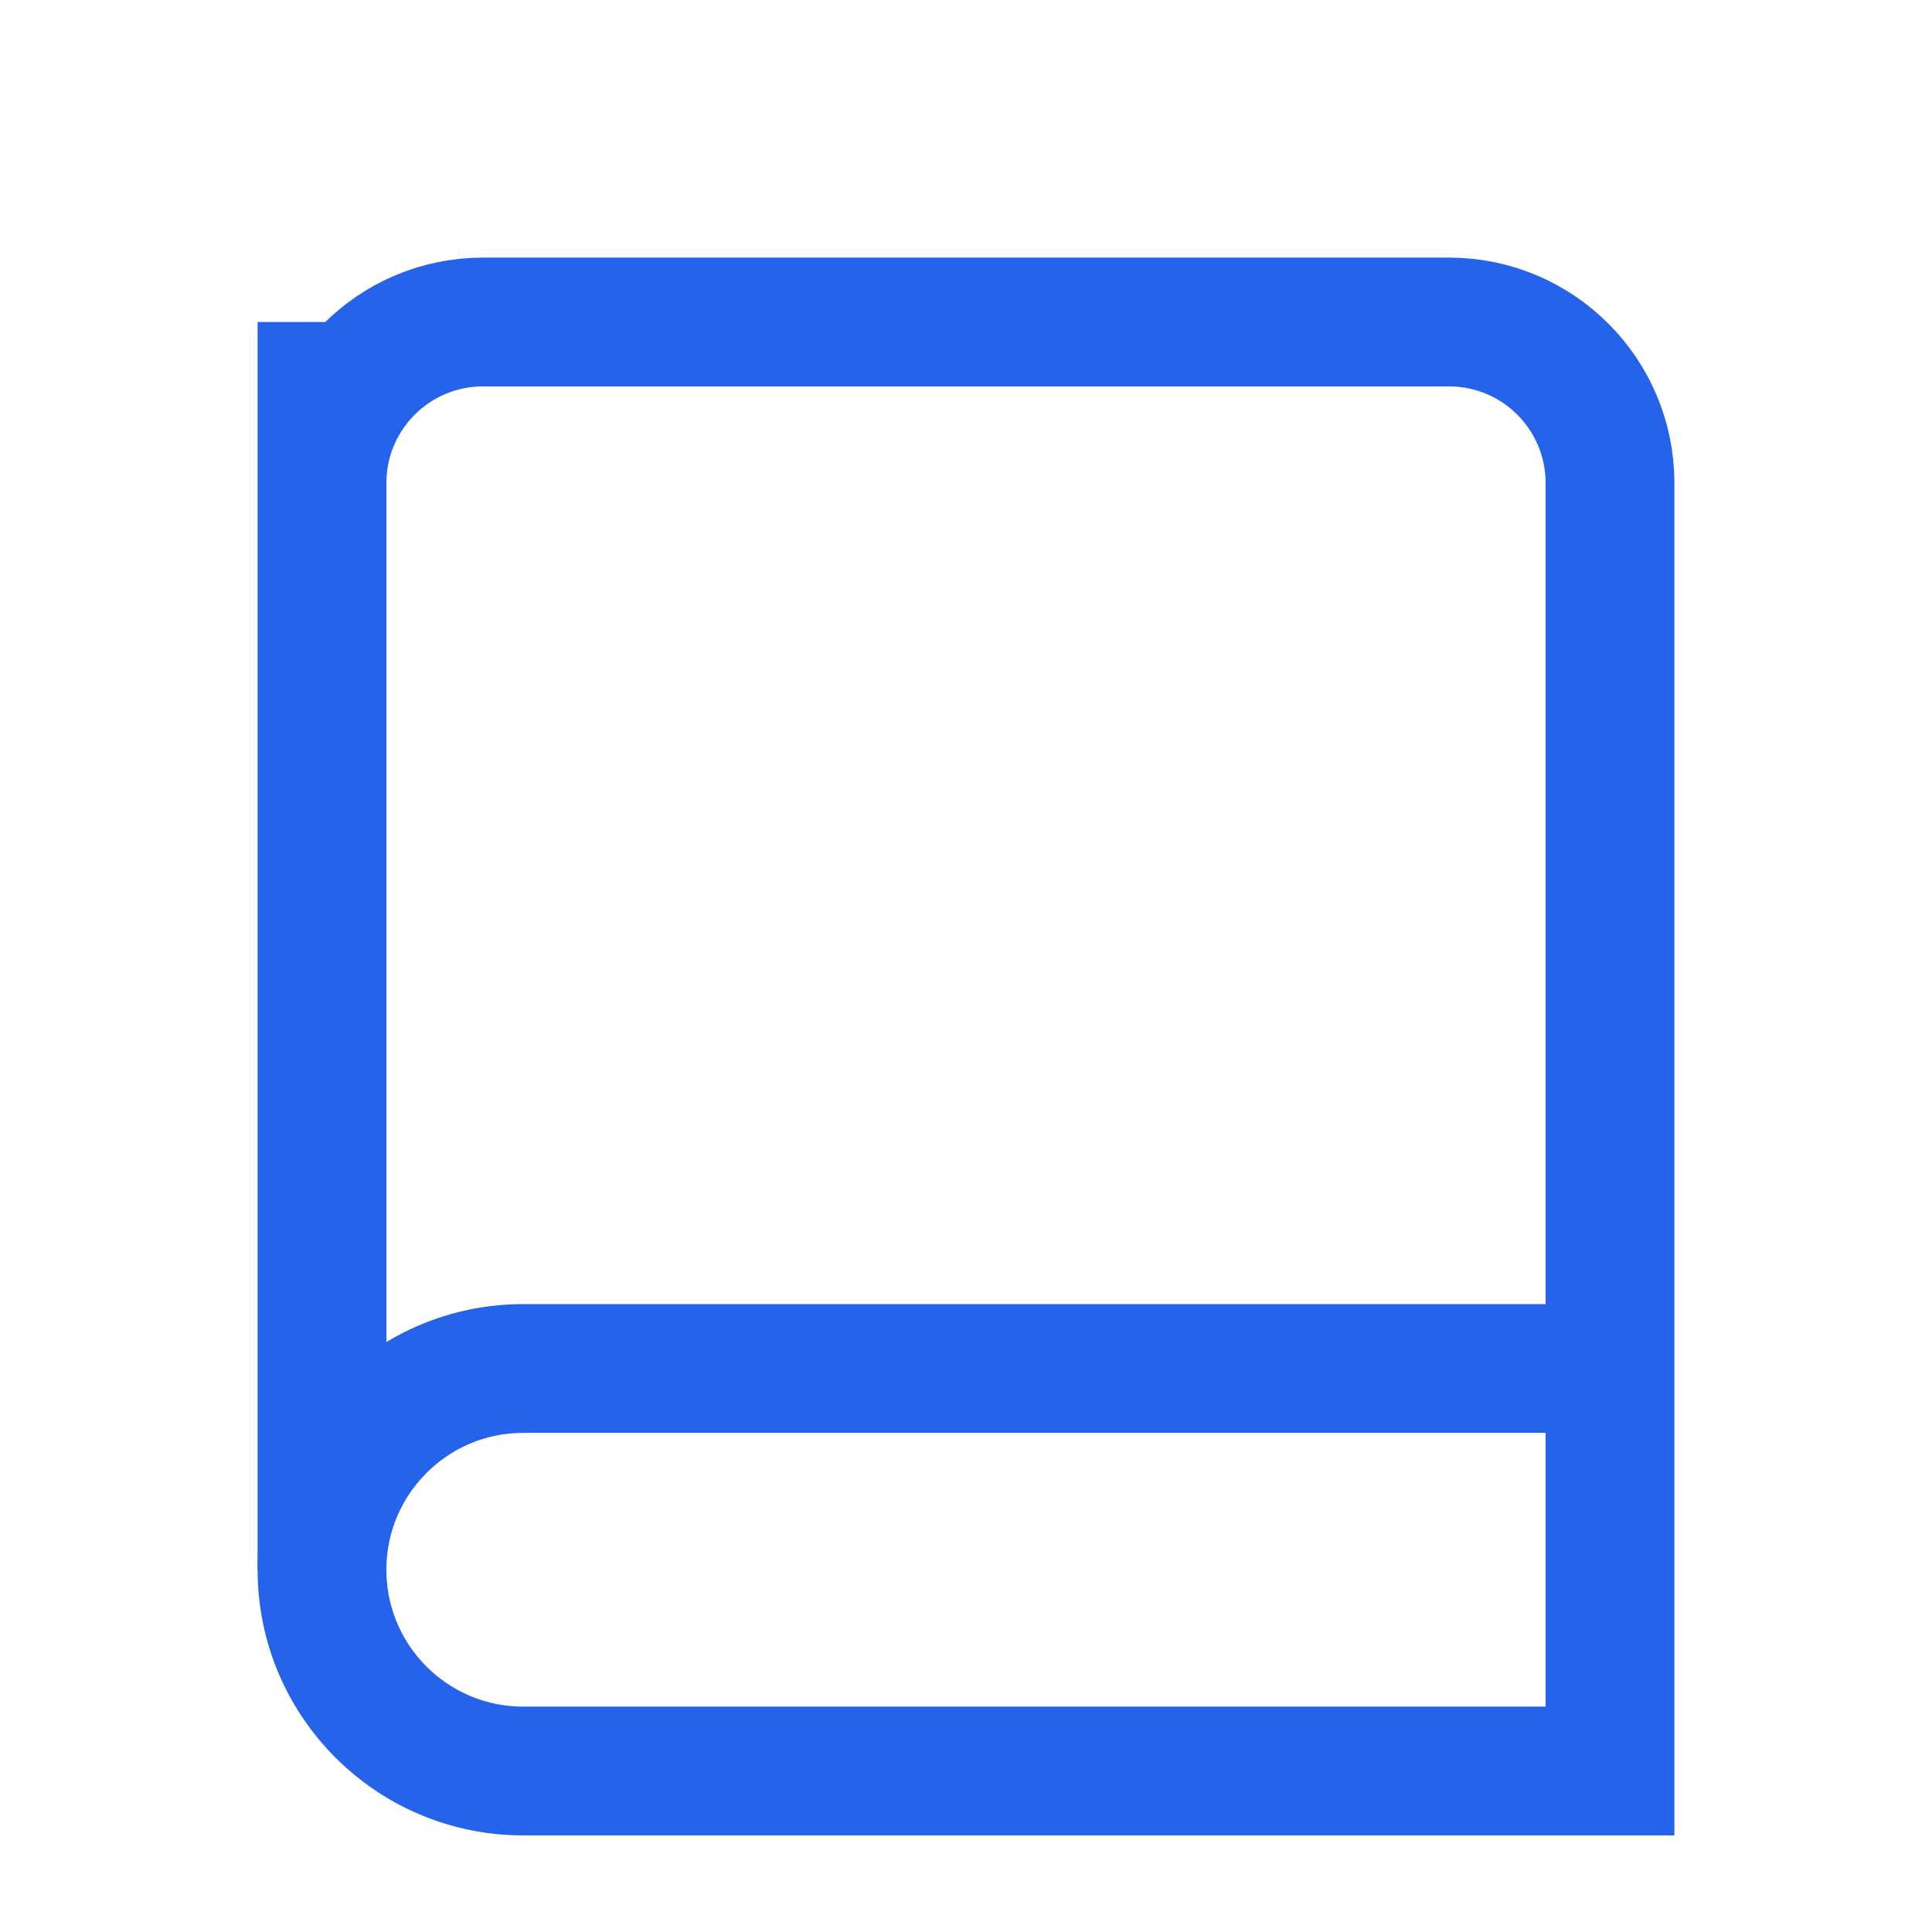
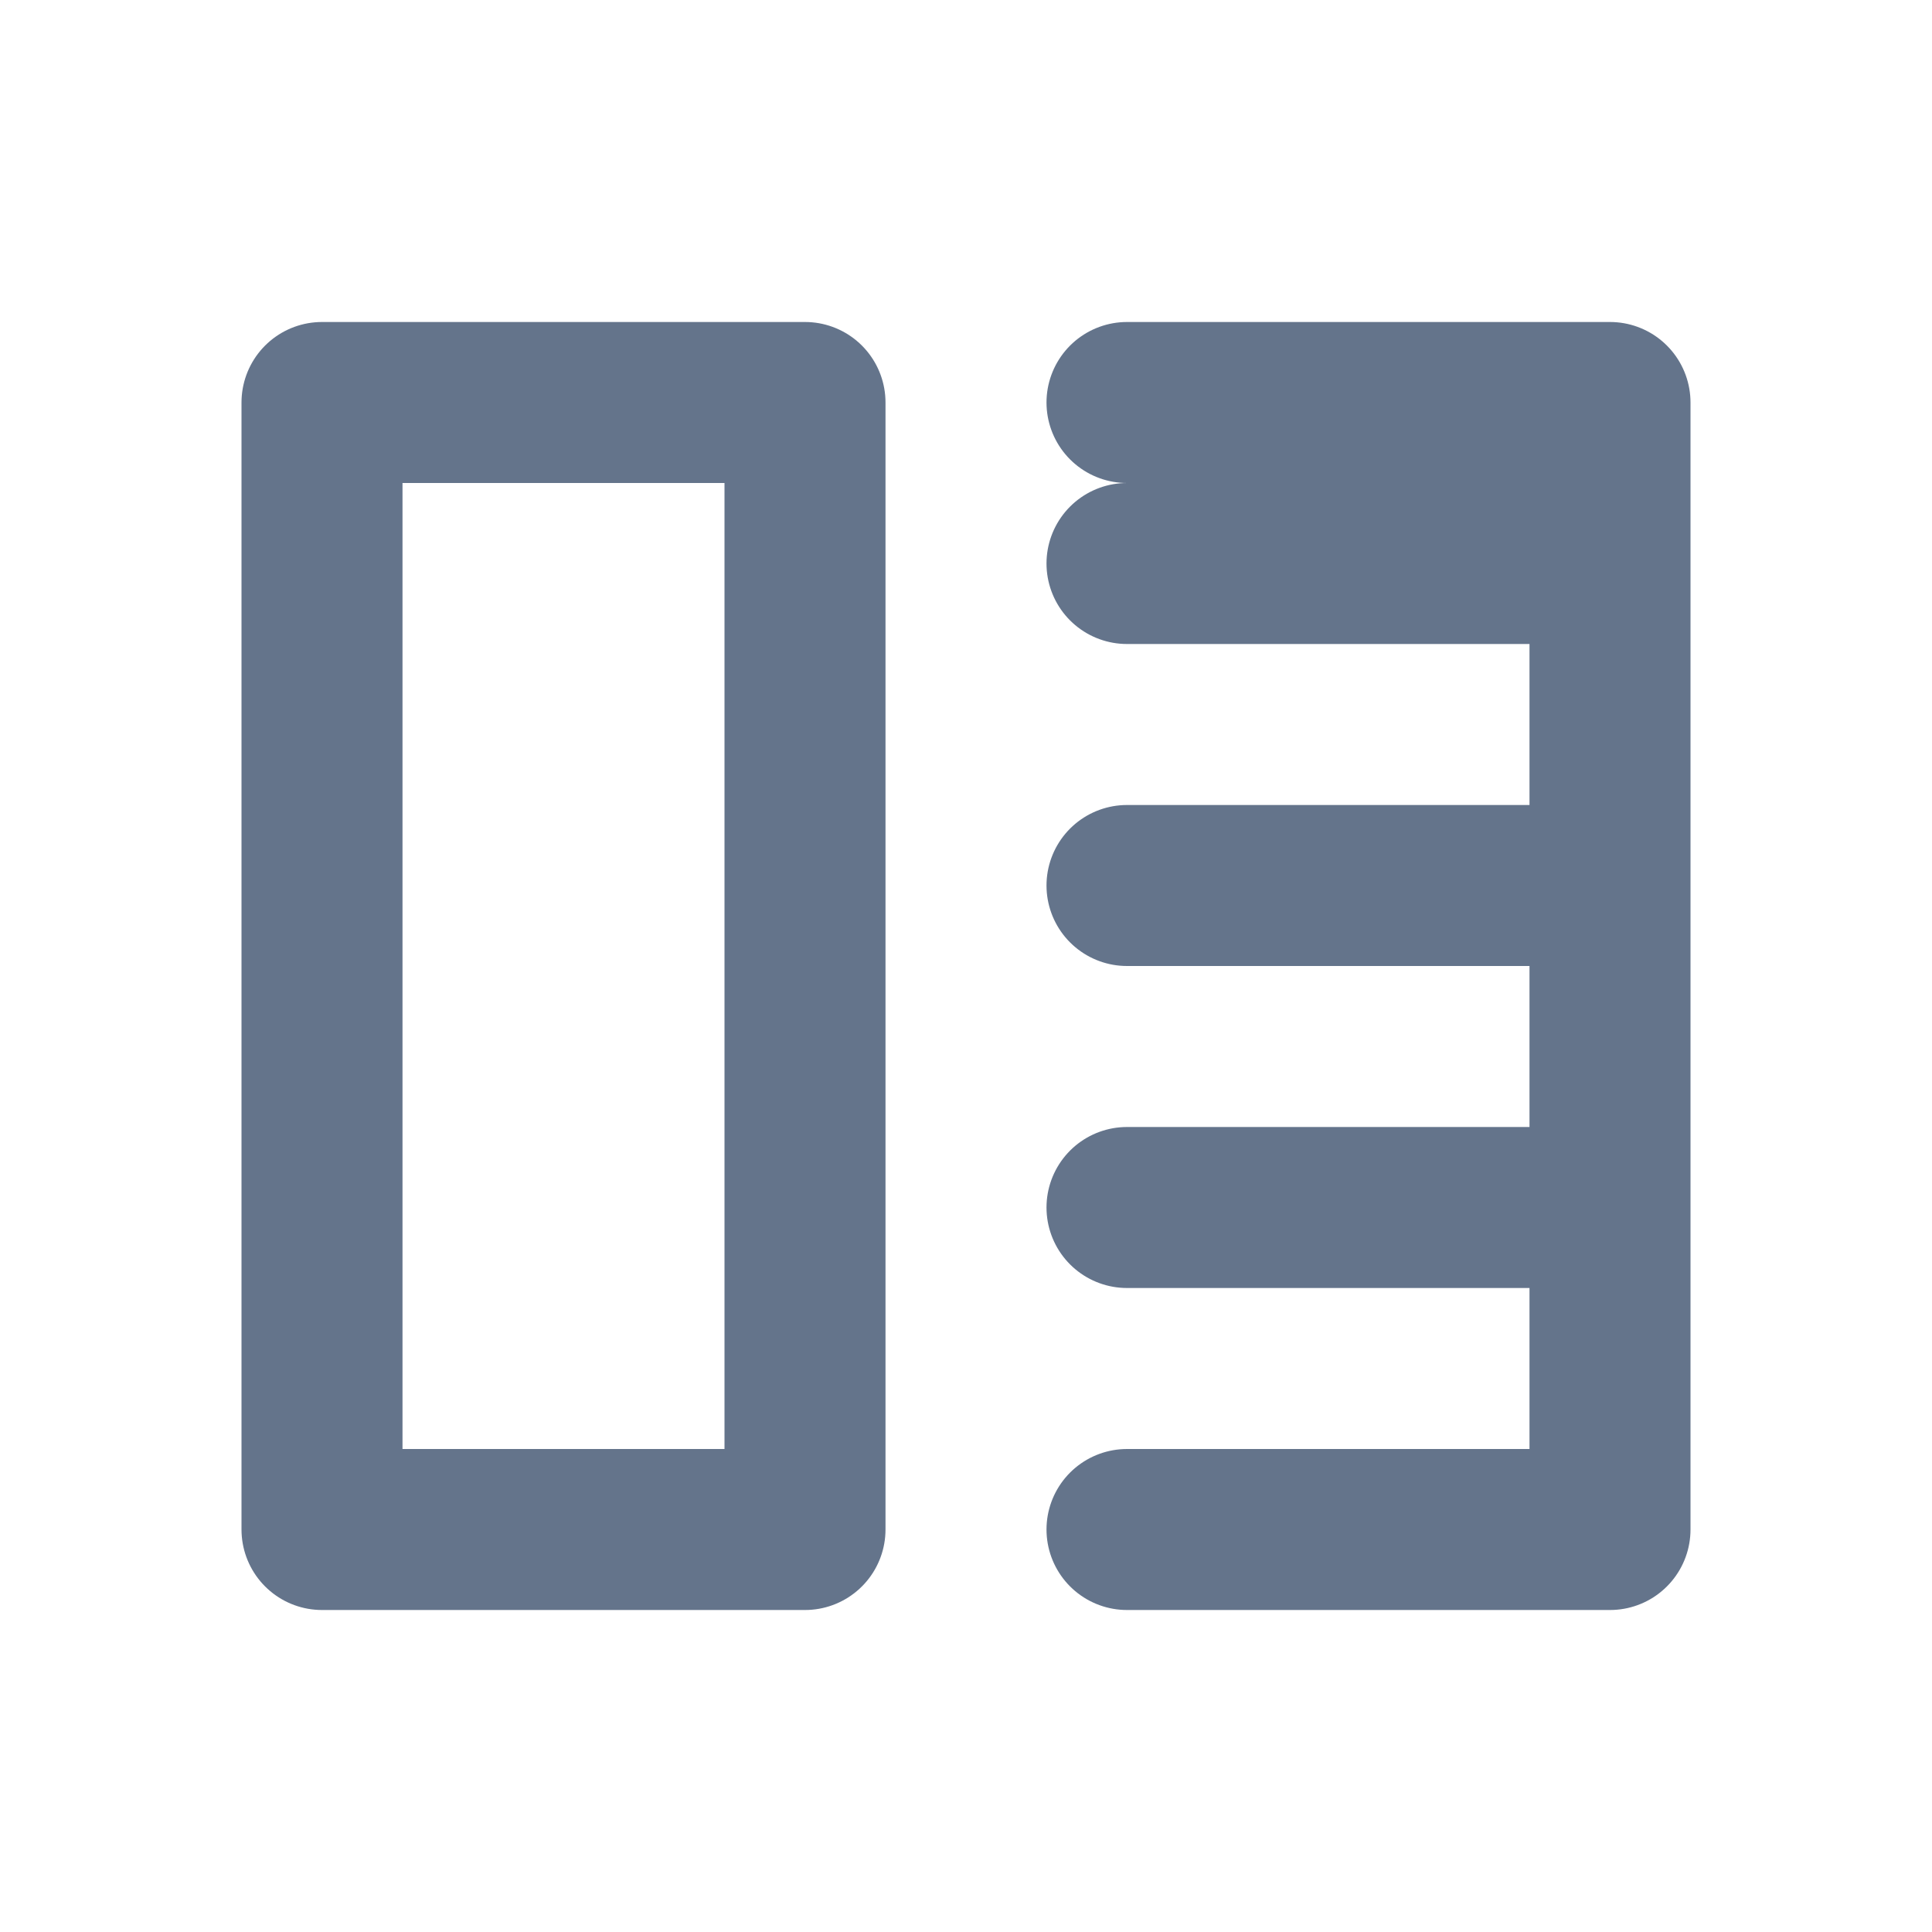
- <svg xmlns="http://www.w3.org/2000/svg" viewBox="0 0 24 24" width="32" height="32" fill="none" stroke="#2563eb" stroke-width="1.6">
-   <path d="M4 19.5A2.5 2.5 0 0 1 6.5 17H20" />
-   <path d="M4 4v15.5A2.5 2.5 0 0 0 6.5 22H20V6a2 2 0 0 0-2-2H6a2 2 0 0 0-2 2z" />
+ <svg xmlns="http://www.w3.org/2000/svg" viewBox="0 0 24 24" fill="none" stroke="#64748b" stroke-width="2" stroke-linecap="round" stroke-linejoin="round">
+   <path d="M4 19h6M4 5h6v14H4z" />
+   <path d="M14 5h6v14h-6M14 7h6M14 11h6M14 15h6" />
</svg>
